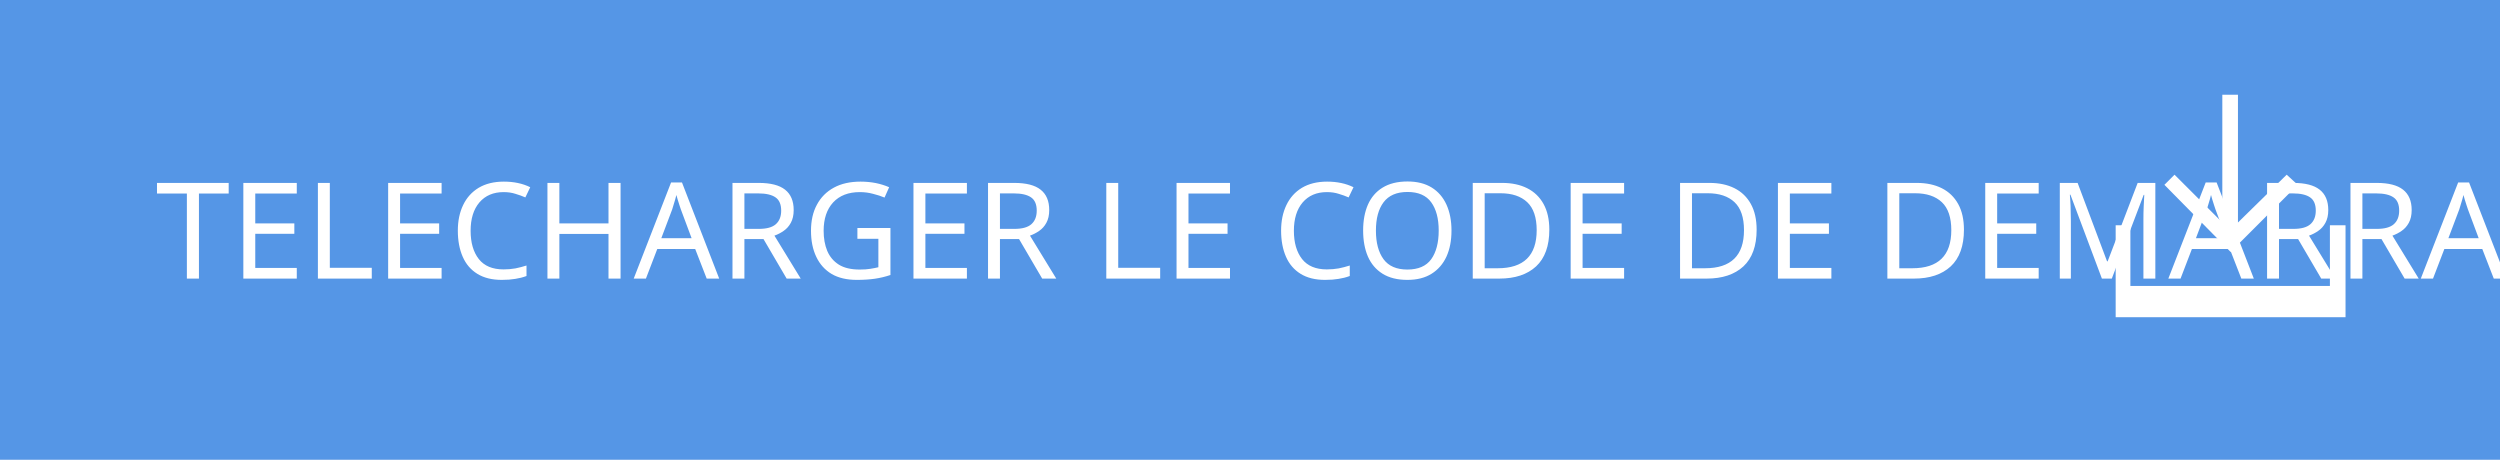
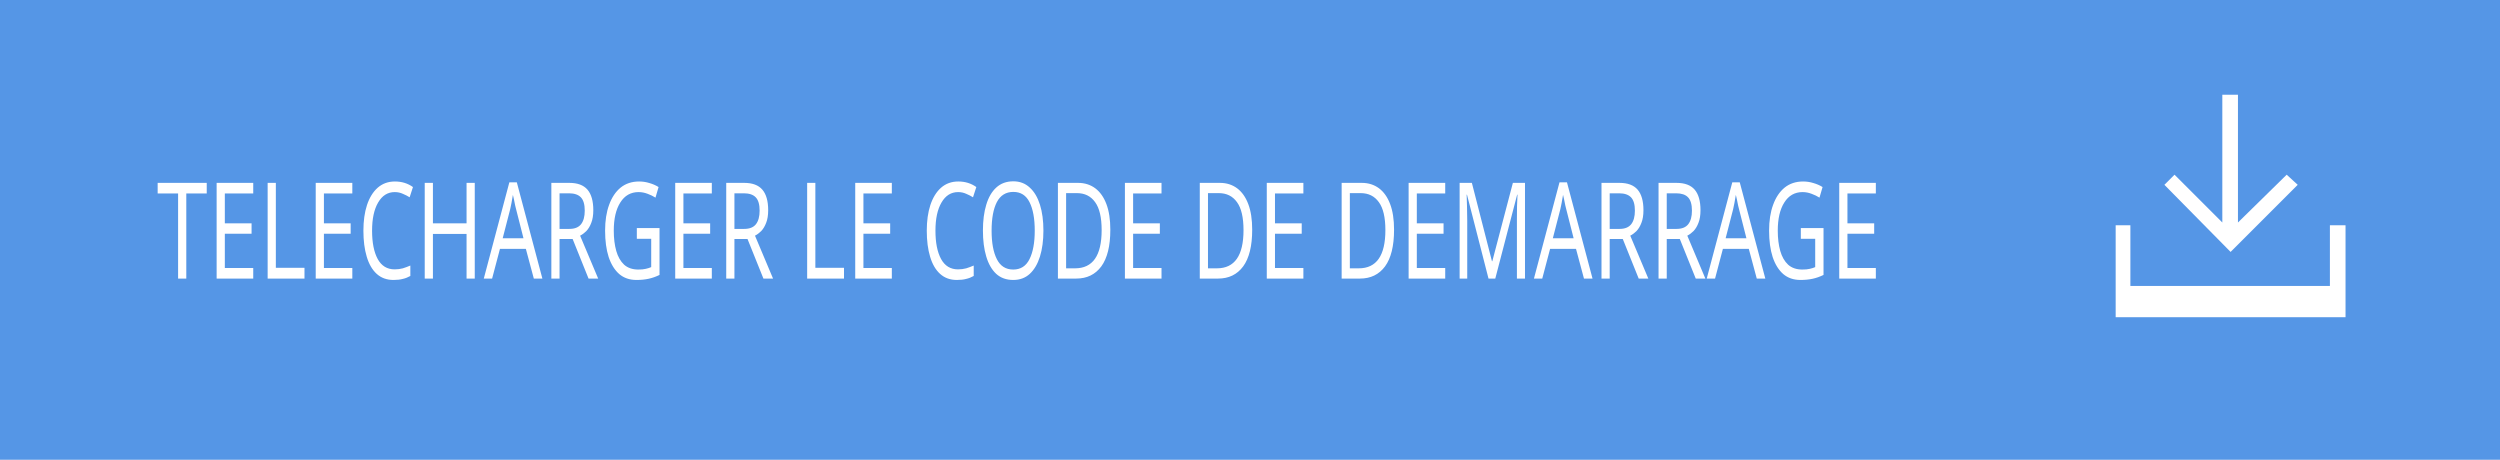
<svg xmlns="http://www.w3.org/2000/svg" version="1.1" id="Layer_1" x="0px" y="0px" width="271.9px" height="50px" viewBox="-127.9 -17 271.9 50" enable-background="new -127.9 -17 271.9 50" xml:space="preserve">
-   <rect x="-127.9" y="-17" fill="#5596E6" width="271.9" height="50" />
-   <text transform="matrix(1 0 0 1 -110.9658 13.2998)" fill="#FFFFFF" font-family="'HelvNeueBoldforIBM'" font-size="14.583">TELECHARGER LE CODE DE DEMARRAGE</text>
-   <g>
-     <polygon fill="#FFFFFF" points="122,3.1 120.8,2 115.5,7.2 115.5,-6.7 113.8,-6.7 113.8,7.2 108.6,2 107.5,3.1 114.7,10.4  " />
-     <polygon fill="#FFFFFF" points="125.5,7.5 125.5,14.1 103.8,14.1 103.8,7.5 102.2,7.5 102.2,14.1 102.2,17.5 103.8,17.5    125.5,17.5 127.2,17.5 127.2,14.1 127.2,7.5  " />
+   <defs id="defs15" />
+   <rect x="-127.9" y="-17" fill="#5596E6" width="271.9" height="50" id="rect3" />
+   <text transform="scale(0.8272156,1.208875)" font-size="14.583" id="text5" x="-134.013" y="11.002" style="font-size:12.063px;fill:#ffffff;font-family:HelvNeueBoldforIBM">TELECHARGER LE CODE DE DEMARRAGE</text>
+   <g id="g7">
+     <polygon fill="#FFFFFF" points="122,3.1 120.8,2 115.5,7.2 115.5,-6.7 113.8,-6.7 113.8,7.2 108.6,2 107.5,3.1 114.7,10.4  " id="polygon9" />
+     <polygon fill="#FFFFFF" points="125.5,7.5 125.5,14.1 103.8,14.1 103.8,7.5 102.2,7.5 102.2,14.1 102.2,17.5 103.8,17.5    125.5,17.5 127.2,17.5 127.2,14.1 127.2,7.5  " id="polygon11" />
  </g>
</svg>
